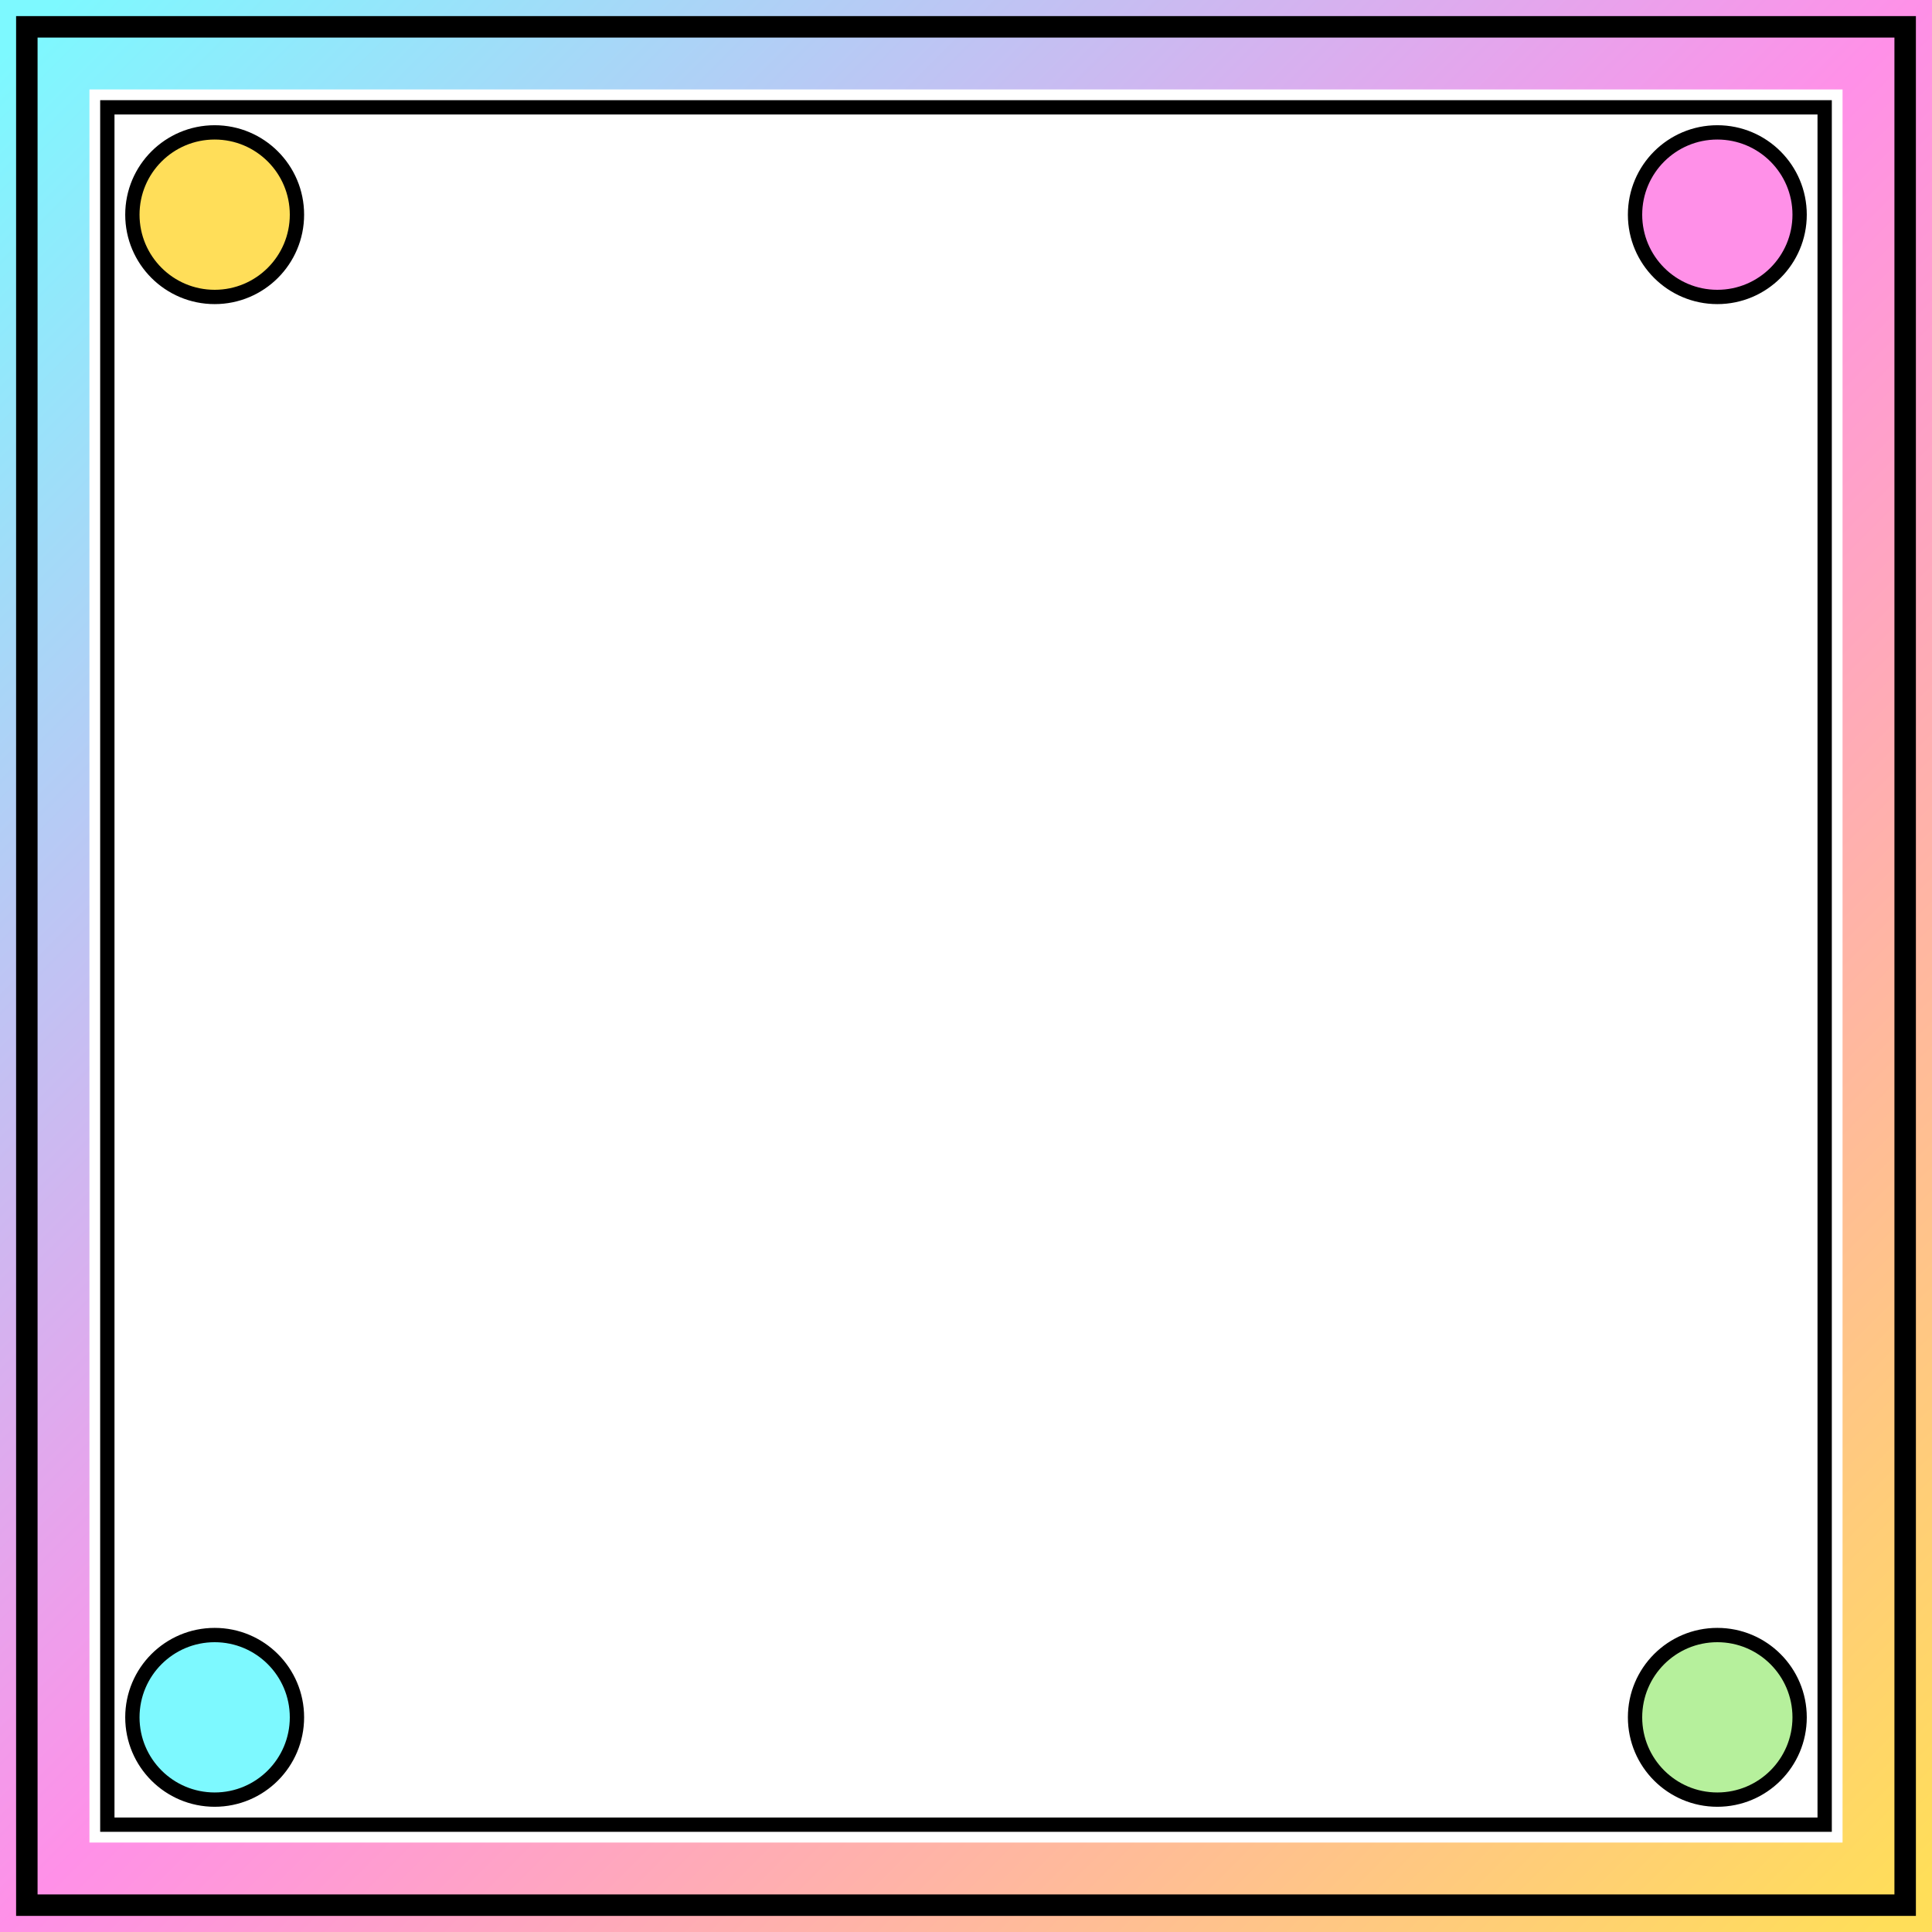
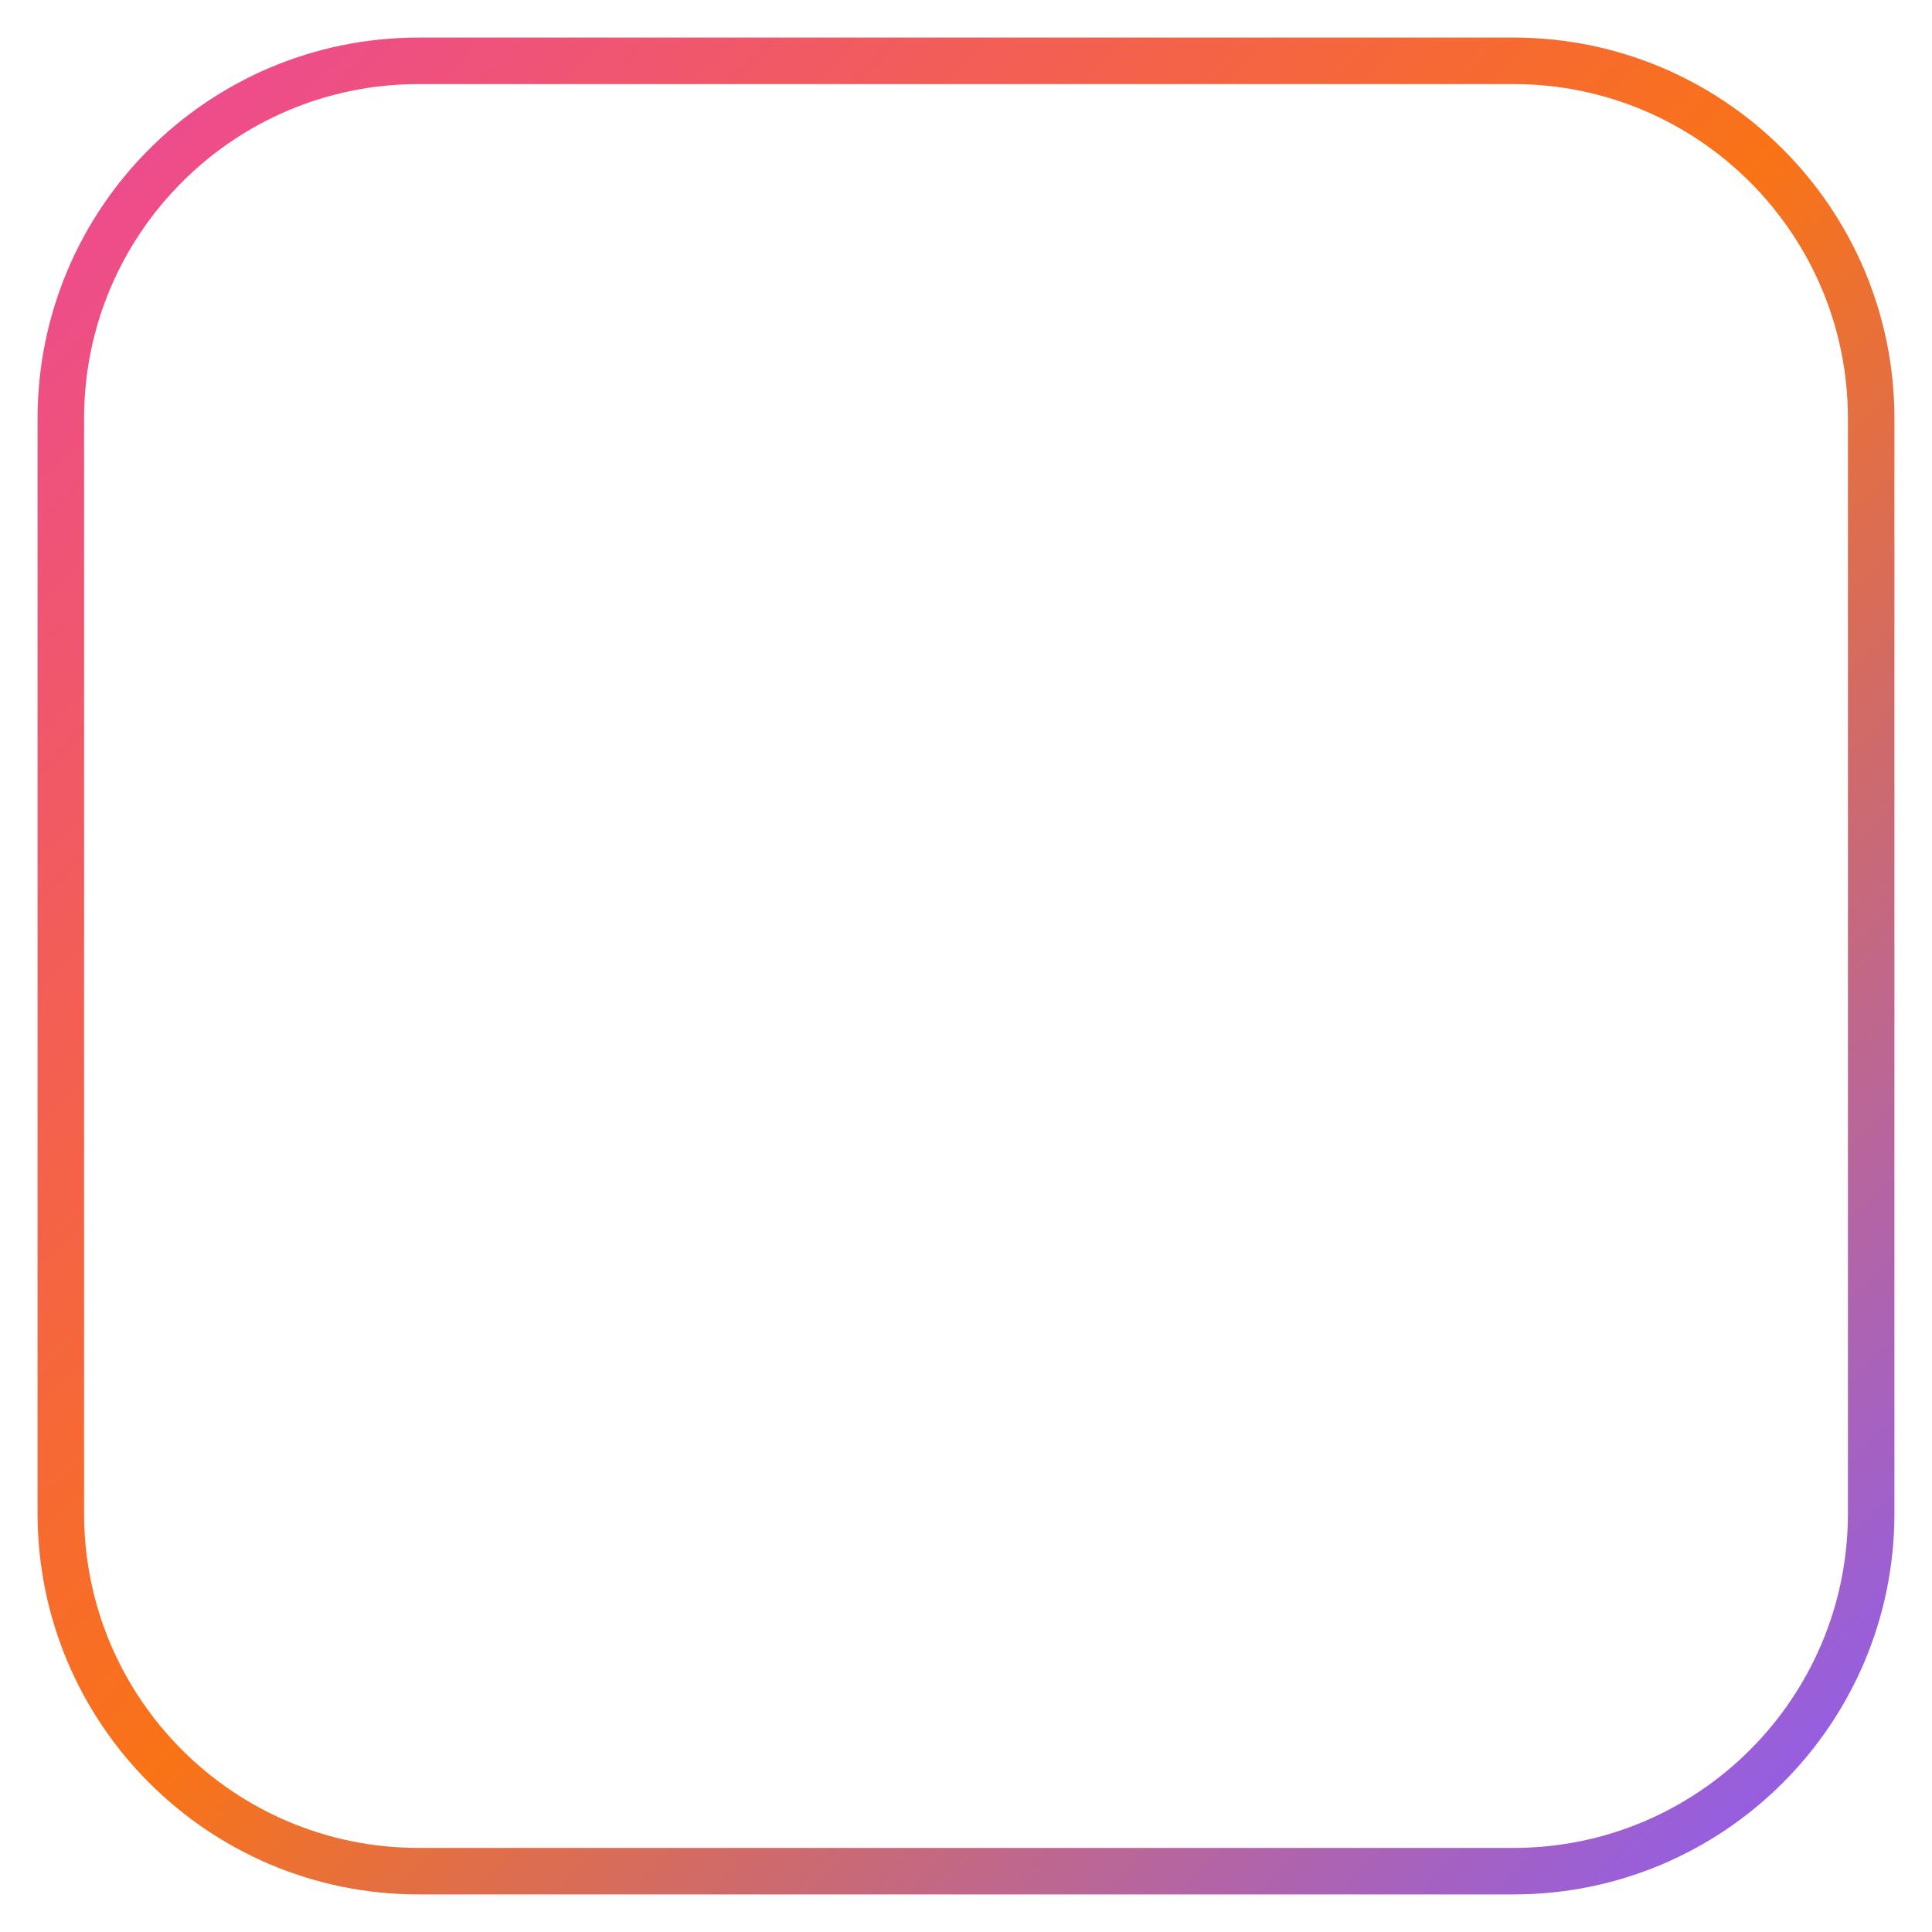
<svg xmlns="http://www.w3.org/2000/svg" width="1080" height="1080" viewBox="0 0 1080 1080">
  <defs>
-     <linearGradient id="gg" x1="0" y1="0" x2="1" y2="1">
-       <stop offset="0" stop-color="#7DF9FF" />
-       <stop offset="0.5" stop-color="#FF90E8" />
-       <stop offset="1" stop-color="#FFDE59" />
+     <linearGradient id="gradasiLine" x1="0" y1="0" x2="1" y2="1">
+       <stop offset="0" stop-color="#EC4899" />
+       <stop offset="0.5" stop-color="#F97316" />
+       <stop offset="1" stop-color="#8B5CF6" />
    </linearGradient>
  </defs>
-   <rect x="15" y="15" width="1050" height="1050" fill="none" stroke="url(#gg)" stroke-width="70" />
-   <rect x="15" y="15" width="1050" height="1050" fill="none" stroke="#000" stroke-width="12" />
-   <rect x="60" y="60" width="960" height="960" fill="none" stroke="#000" stroke-width="8" />
-   <circle cx="120" cy="120" r="46" fill="#FFDE59" stroke="#000" stroke-width="8" />
-   <circle cx="960" cy="120" r="46" fill="#FF90E8" stroke="#000" stroke-width="8" />
-   <circle cx="120" cy="960" r="46" fill="#7DF9FF" stroke="#000" stroke-width="8" />
-   <circle cx="960" cy="960" r="46" fill="#B6F09C" stroke="#000" stroke-width="8" />
+   <rect x="34" y="34" width="1012" height="1012" rx="200" fill="none" stroke="url(#gradasiLine)" stroke-width="26" />
</svg>
